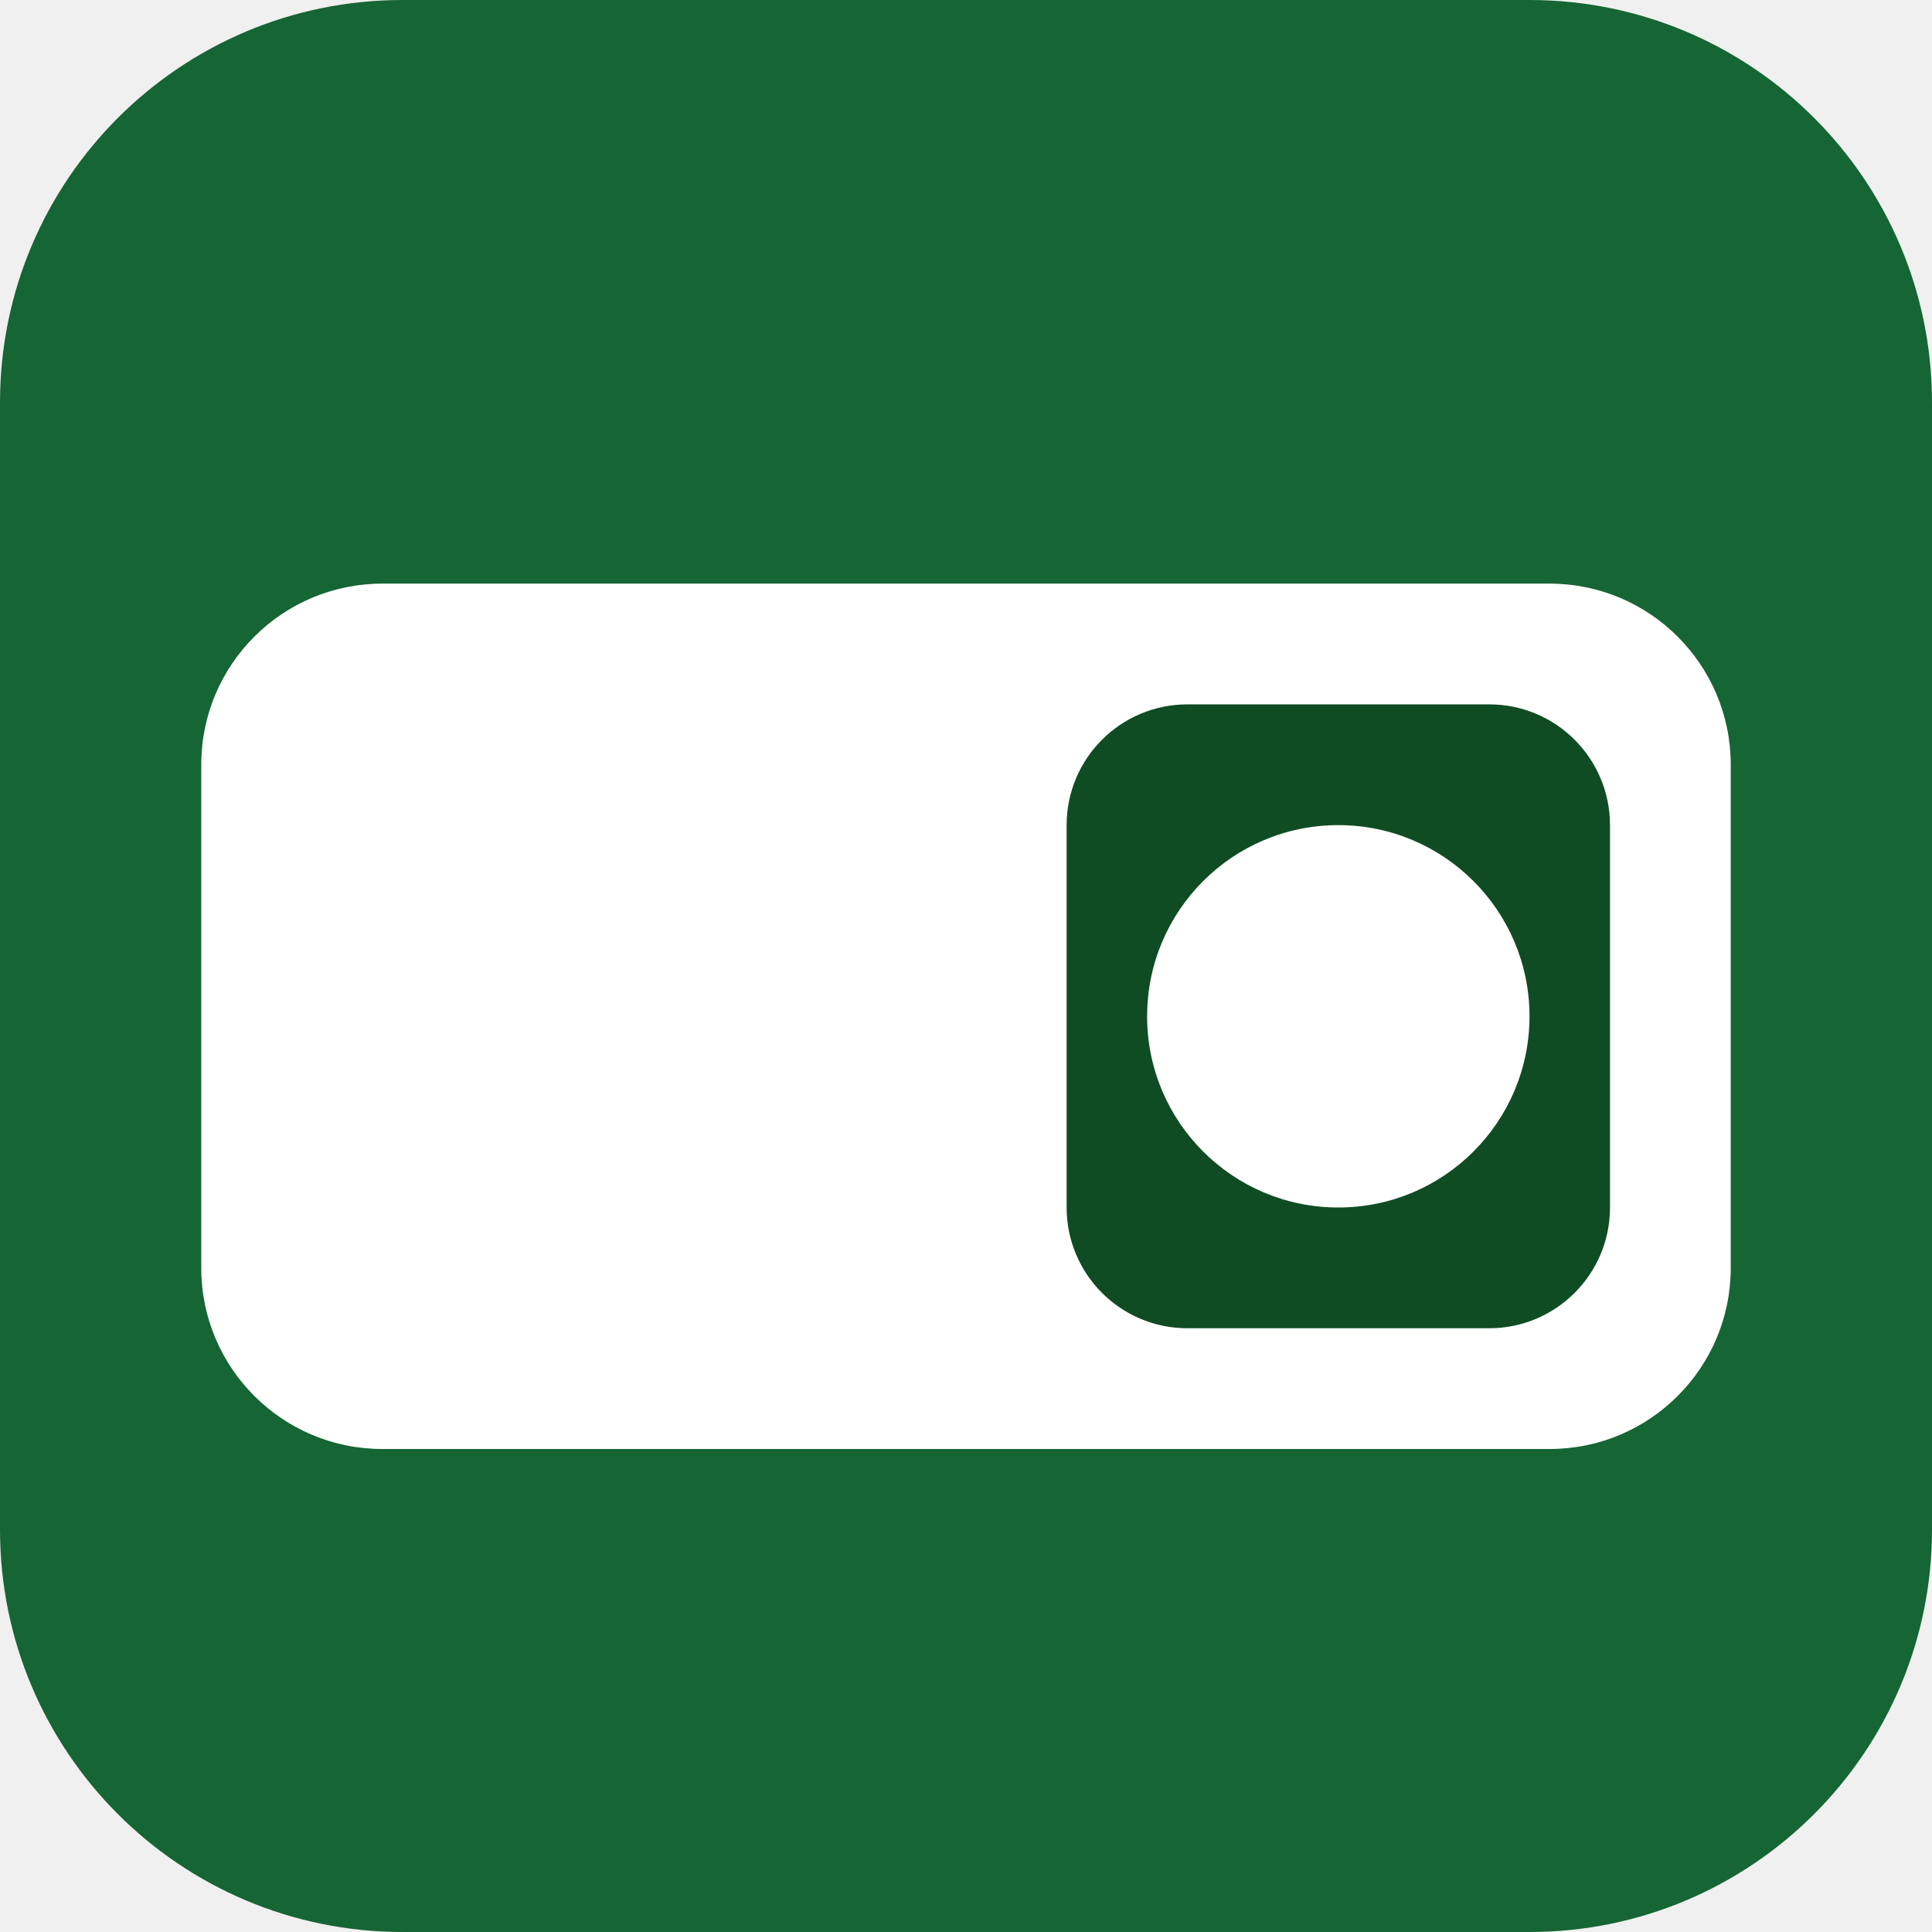
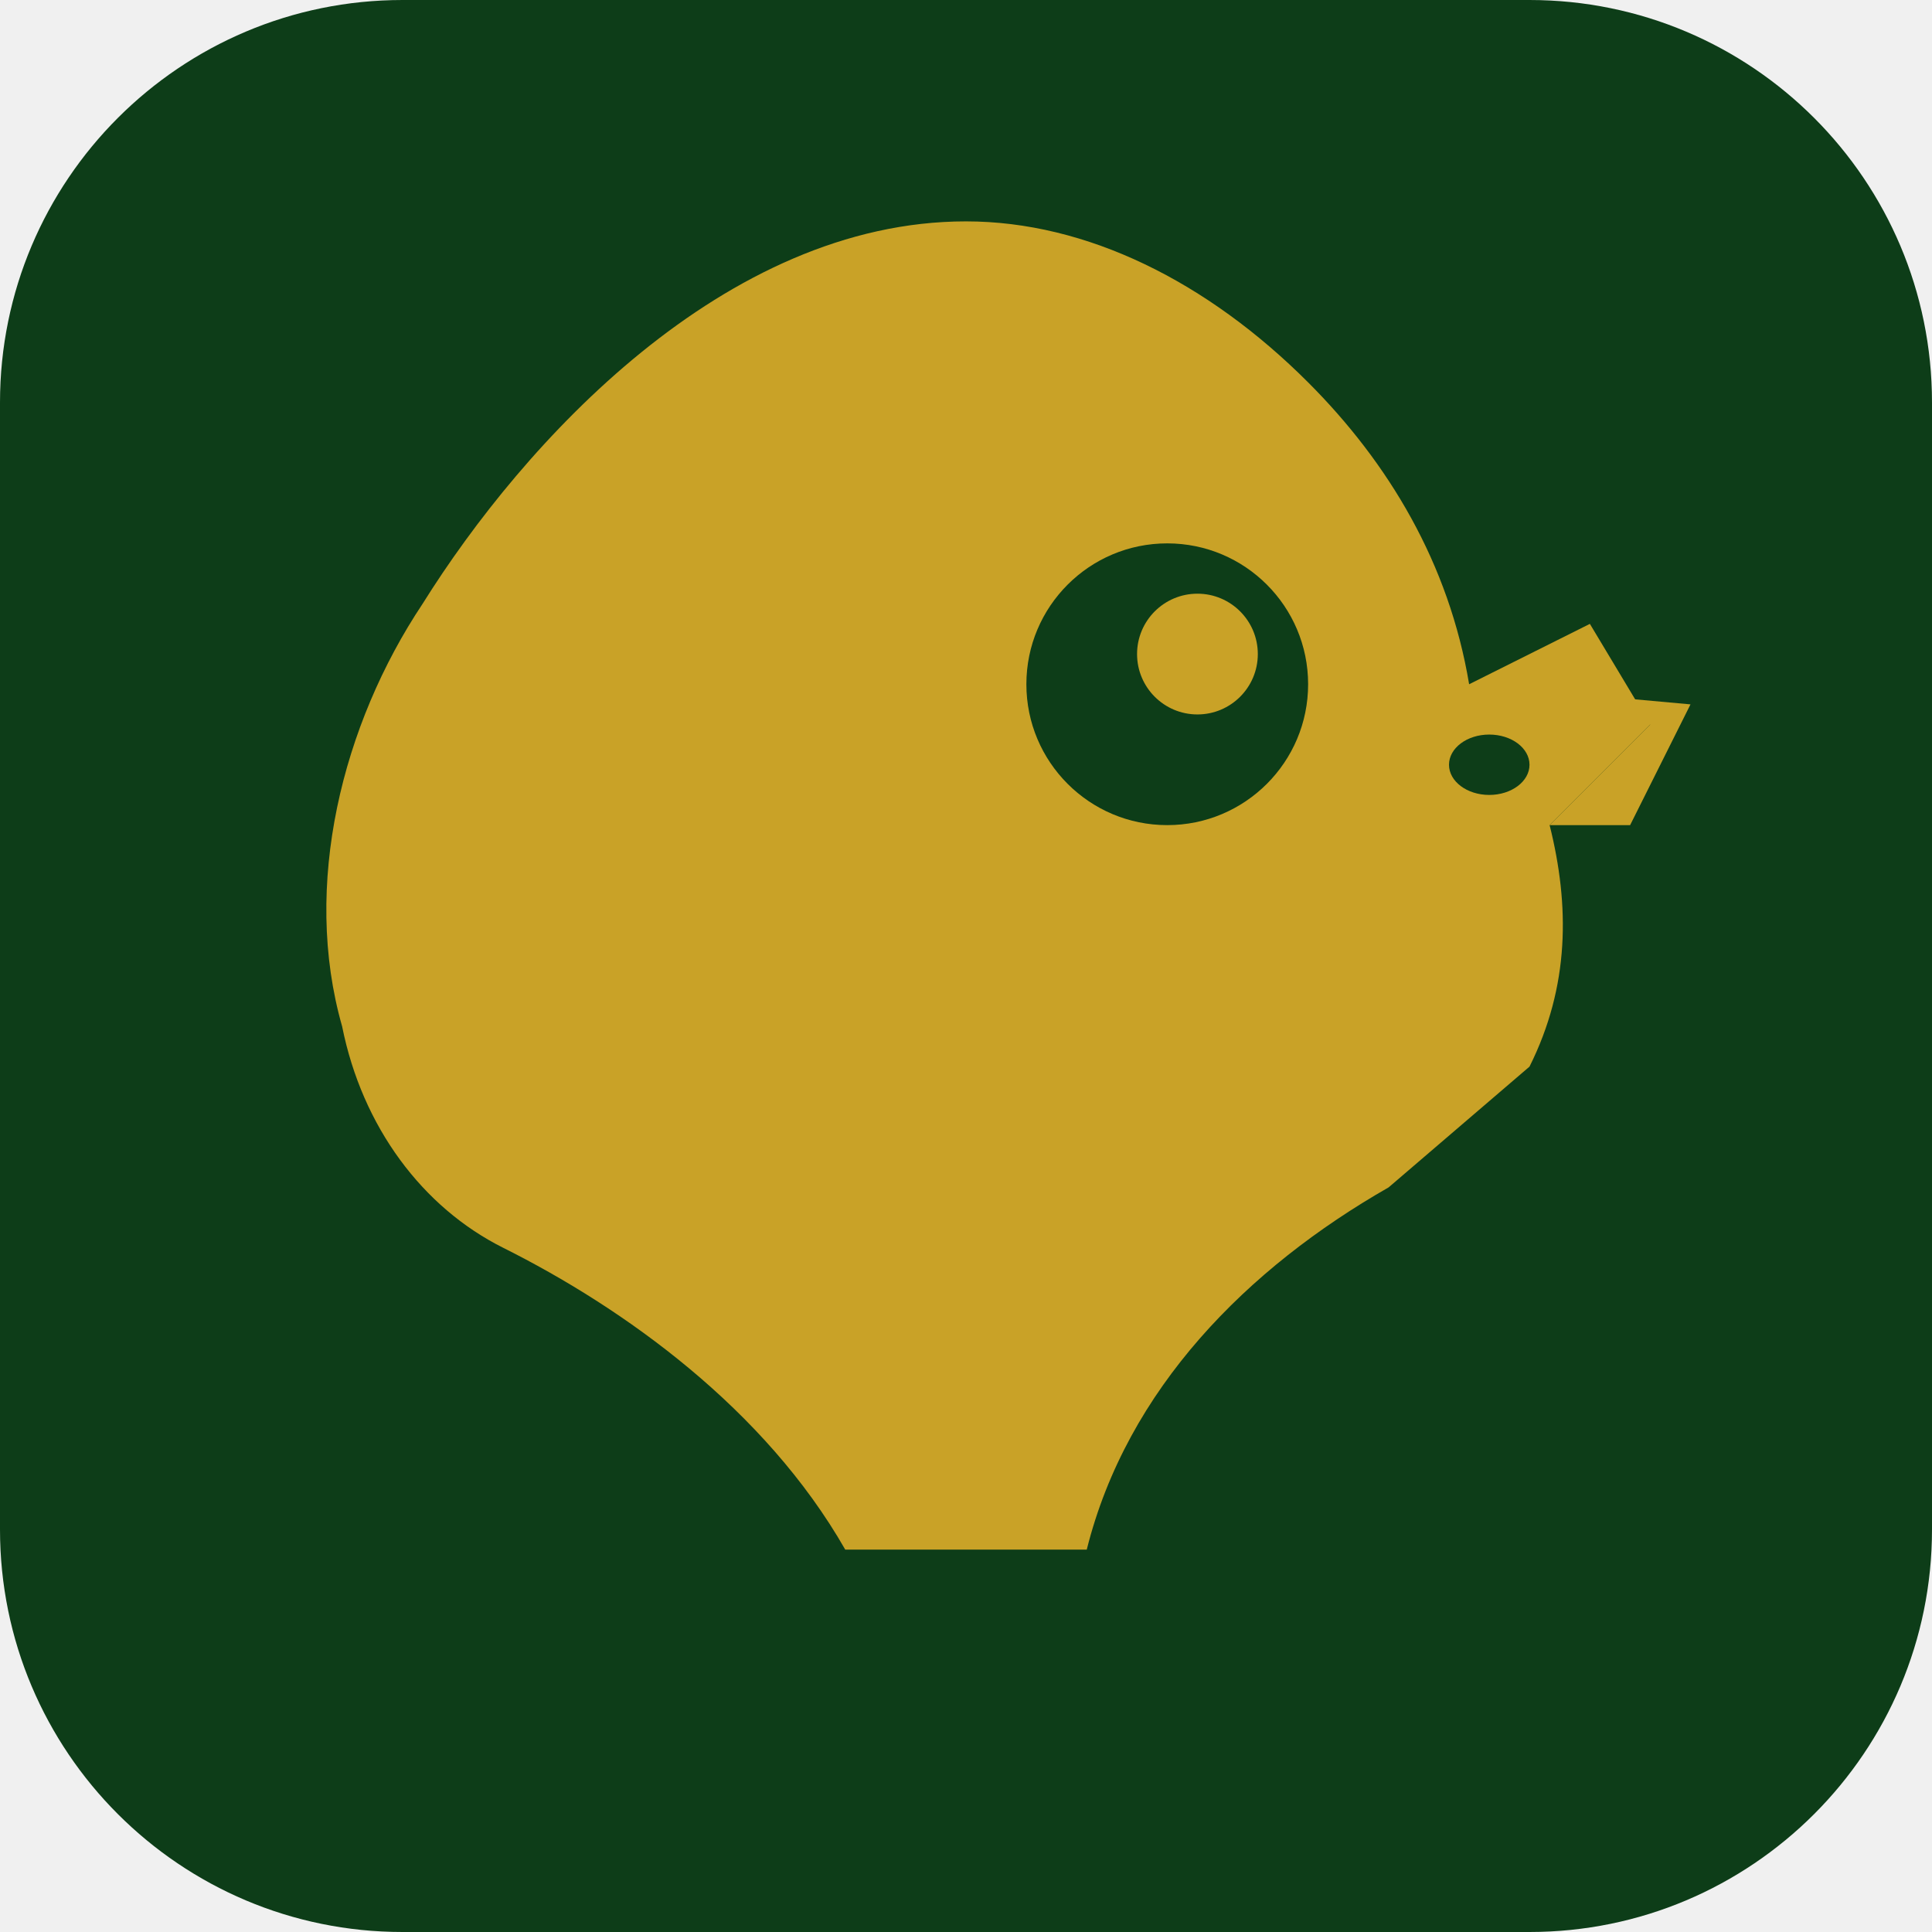
<svg xmlns="http://www.w3.org/2000/svg" viewBox="0 0 192 192">
-   <rect width="192" height="192" rx="40" fill="#166534" />
-   <rect x="20" y="58" width="152" height="86" rx="18" fill="white" />
-   <rect x="106" y="70" width="54" height="62" rx="12" fill="#0f4c23" />
-   <circle cx="133" cy="101" r="19" fill="white" />
+   <rect width="192" height="192" rx="40" fill="#0d3d18" />
+   <path fill="#c9a227" d="     M 96 22     C 108 22, 120 28, 130 38     C 138 46, 144 56, 146 68     L 158 62     L 164 72     L 154 82     C 156 90, 156 98, 152 106     L 138 118     C 124 126, 112 138, 108 154     L 84 154     C 76 140, 62 130, 50 124     C 42 120, 36 112, 34 102     C 30 88, 34 72, 42 60     C 52 44, 72 22, 96 22 Z   " />
+   <path fill="#c9a227" d="     M 146 68     L 168 70     L 162 82     L 154 82     L 164 72 Z   " />
+   <circle cx="116" cy="68" r="14" fill="#0d3d18" />
+   <circle cx="119" cy="65" r="6" fill="#c9a227" />
+   <ellipse cx="148" cy="76" rx="4" ry="3" fill="#0d3d18" />
</svg>
